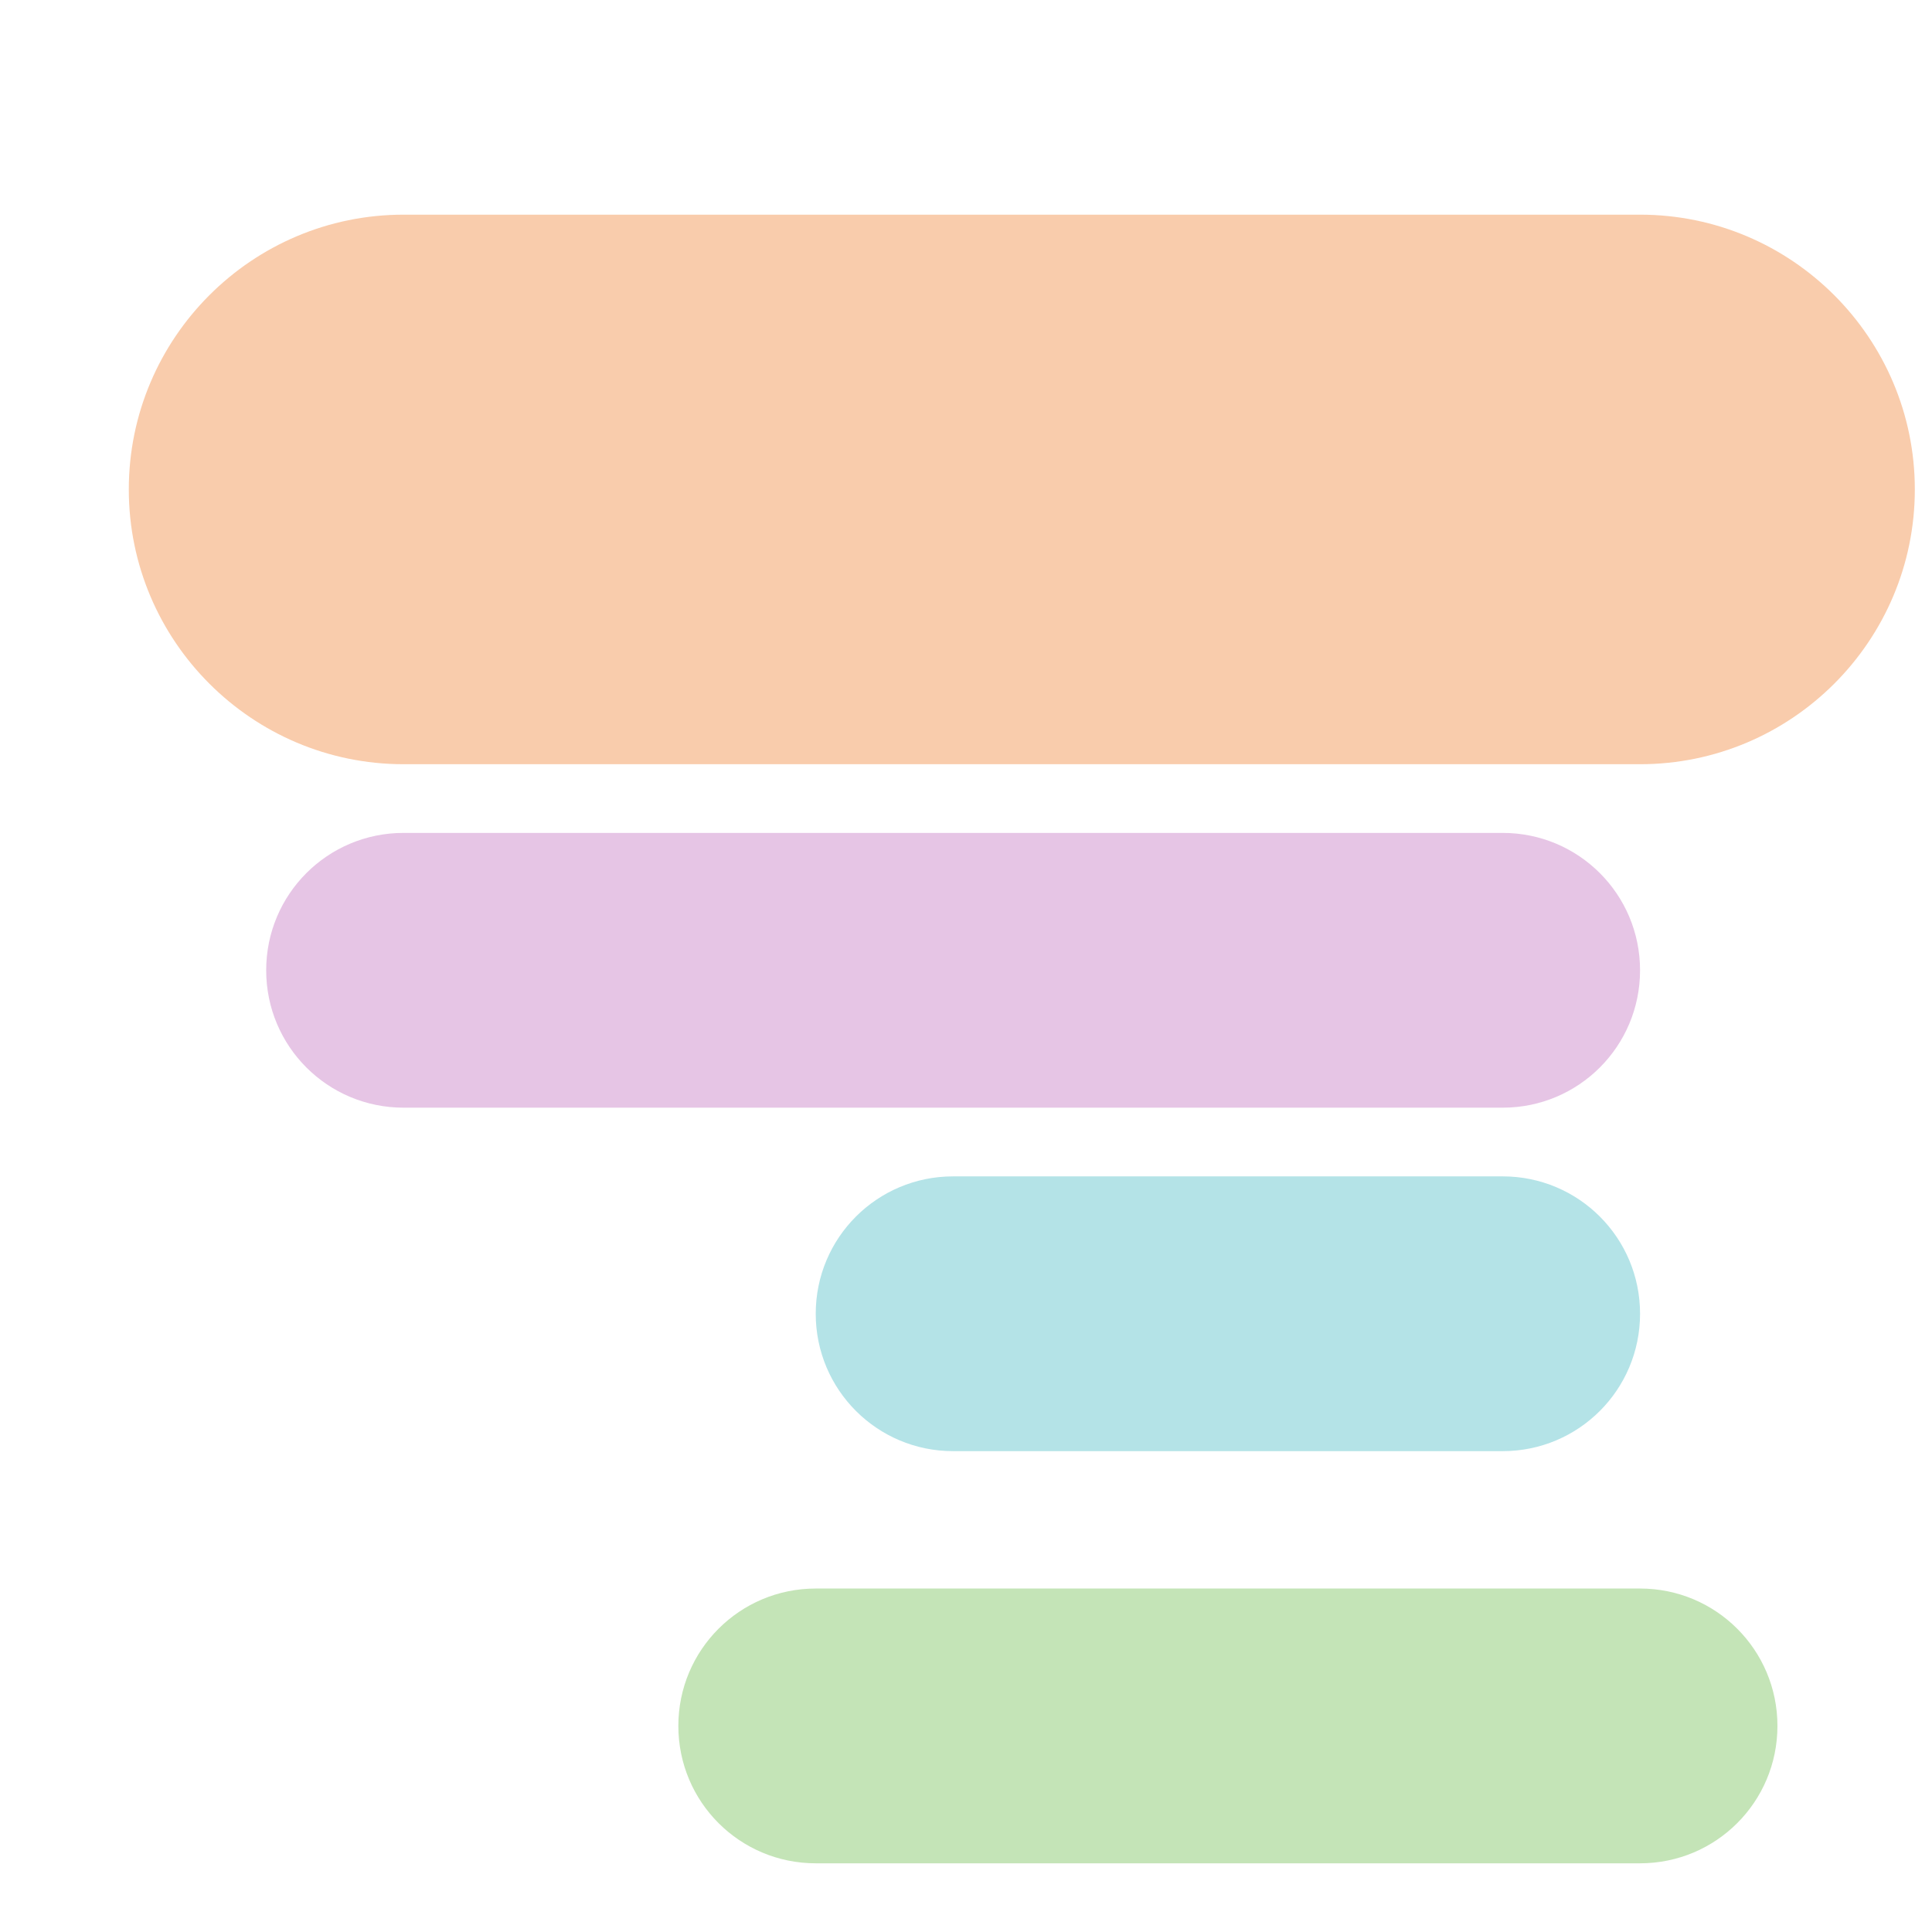
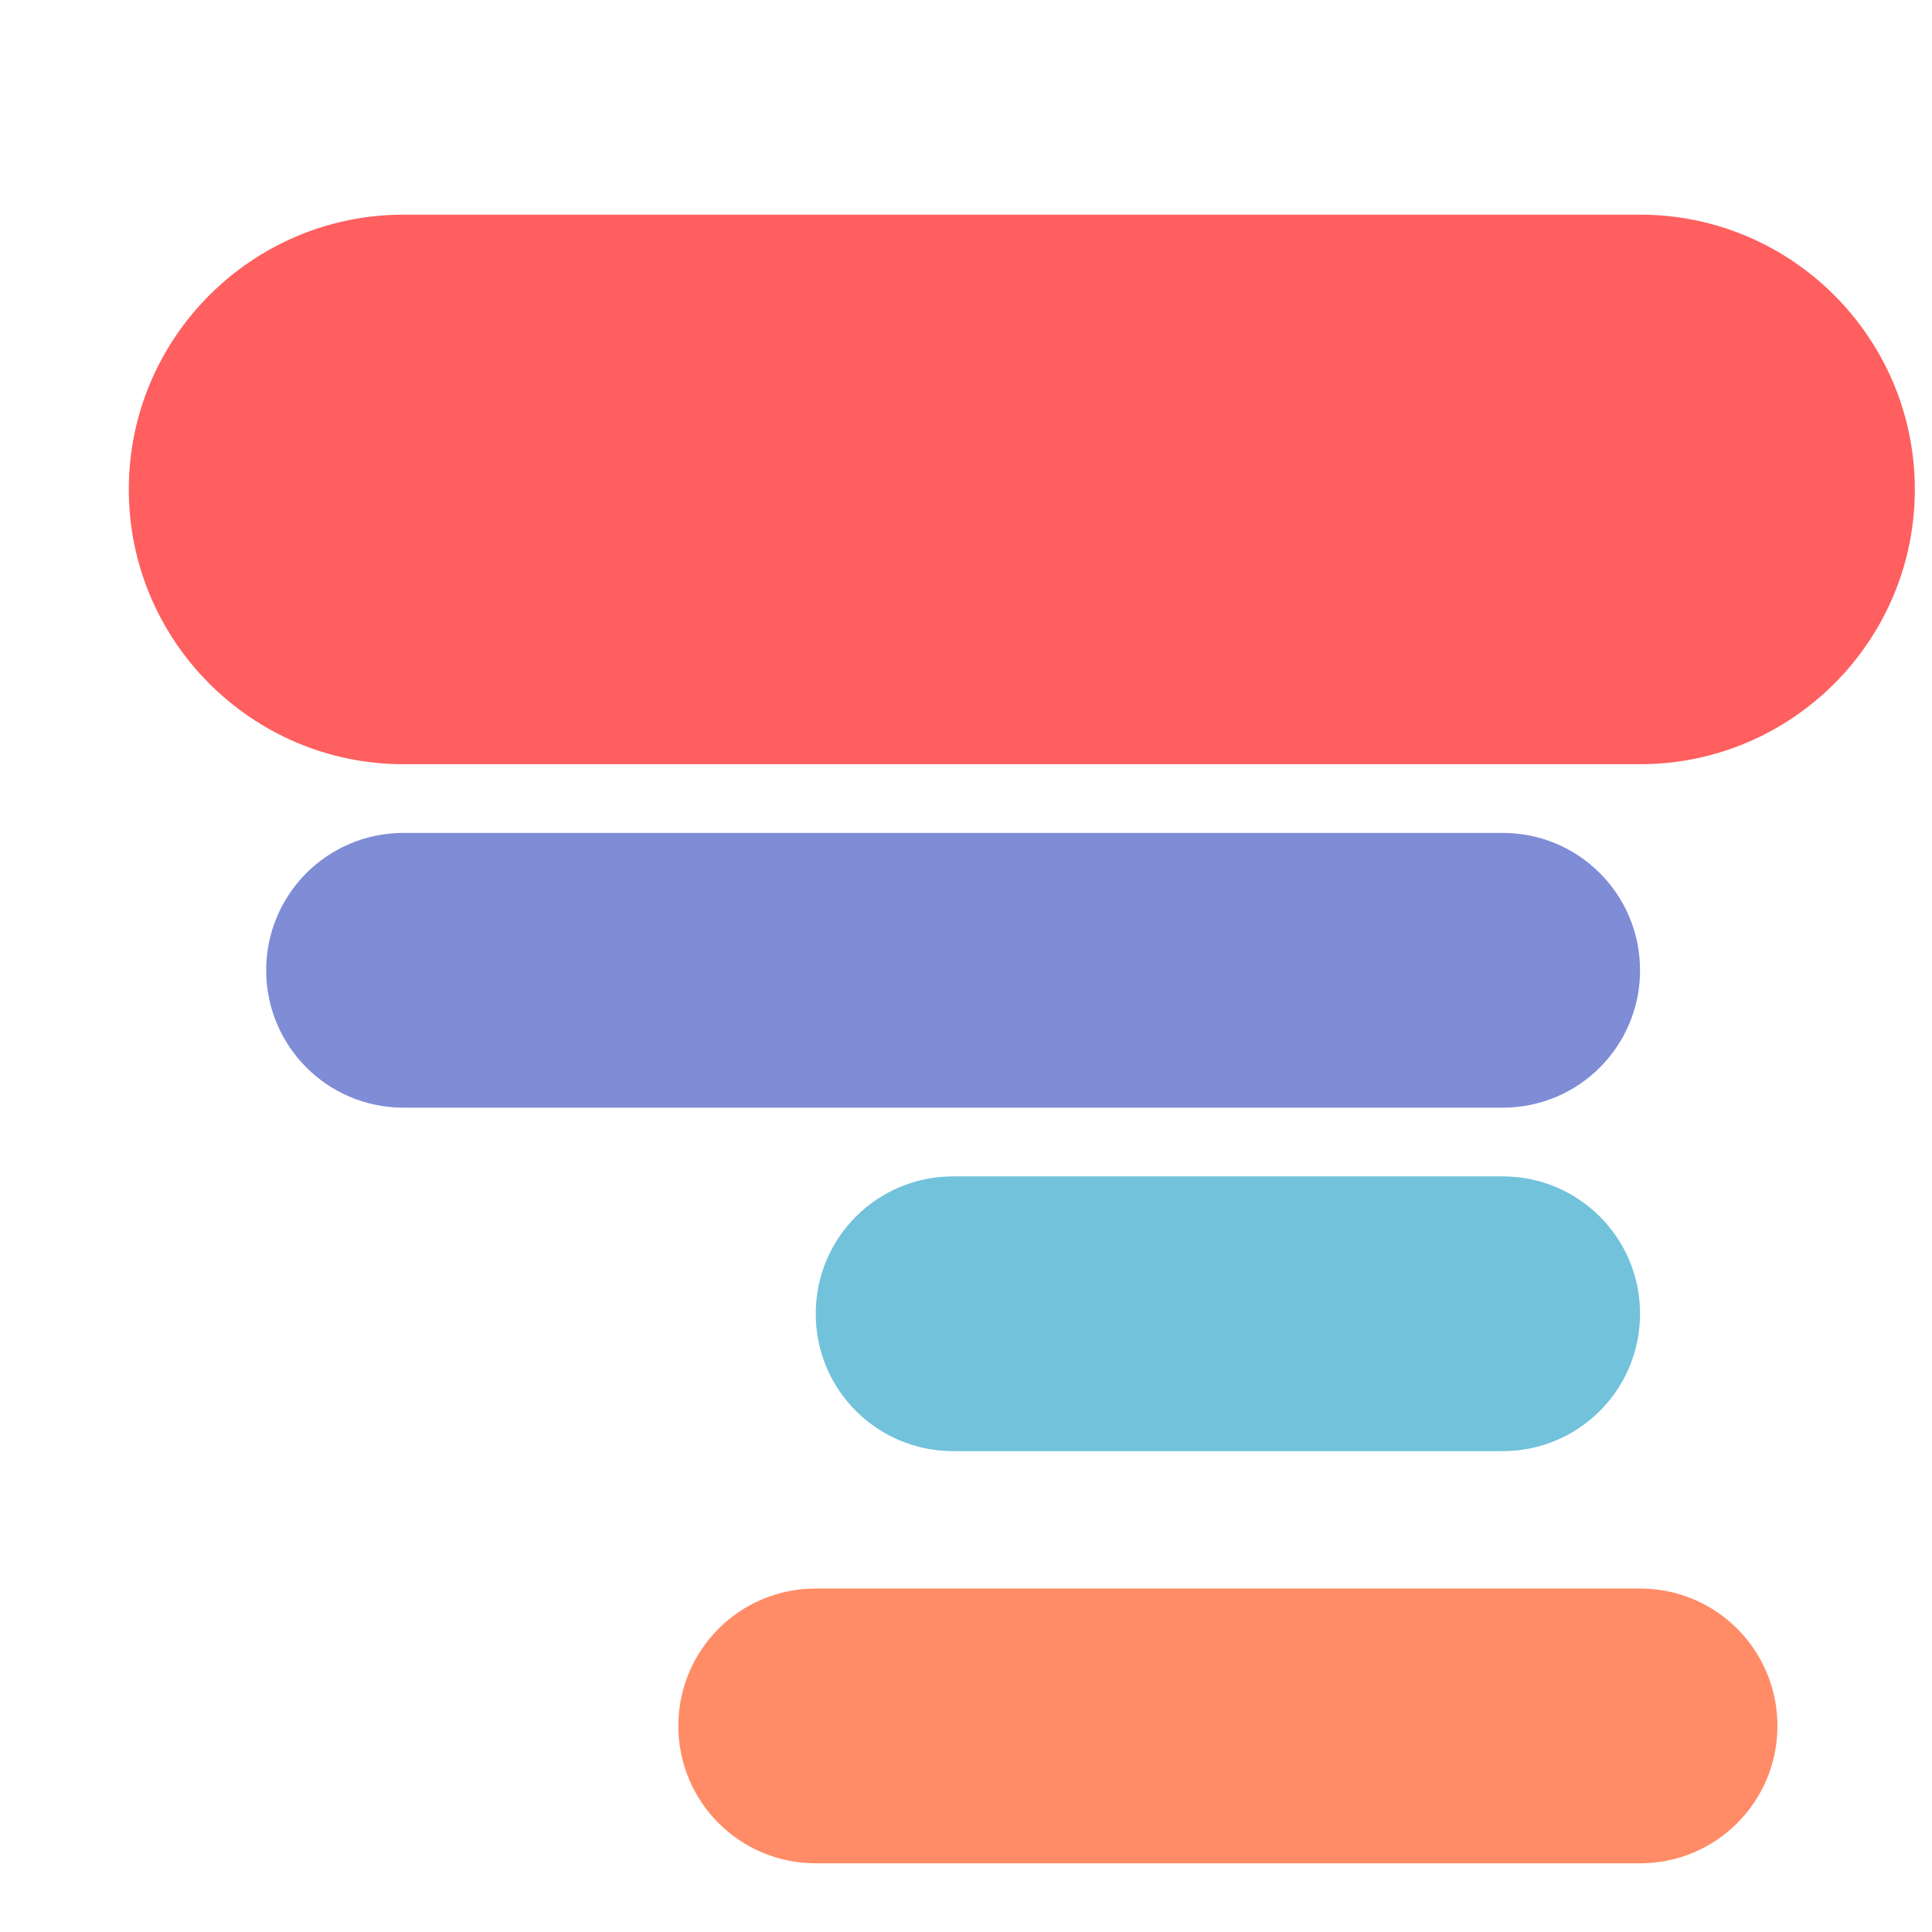
<svg xmlns="http://www.w3.org/2000/svg" viewBox="0 0 450 450" width="450px" height="450px">
  <g transform="translate(30, 50)">
-     <path fill="#F9CCAC" d="M64 0h288c35.3 0 64 28.7 64 64s-28.7 64-64 64H64C28.7 128 0 99.3 0 64S28.7 0 64 0z" />
-     <path fill="#B4E3E7" d="M352 256c0 17.7-14.3 32-32 32H192c-17.7 0-32-14.3-32-32s14.3-32 32-32h128C337.7 224 352 238.3 352 256z" />
-     <path fill="#E6C5E5" d="M352 176C352 193.7 337.7 208 320 208H64C46.3 208 32 193.7 32 176s14.3-32 32-32h256C337.7 144 352 158.3 352 176z" />
-     <path fill="#C4E4B7" d="M160 320h192c17.7 0 32 14.3 32 32s-14.3 32-32 32H160c-17.7 0-32-14.3-32-32S142.3 320 160 320z" />
+     <path fill="#FF5F5F" d="M64 0h288c35.3 0 64 28.7 64 64s-28.7 64-64 64H64C28.7 128 0 99.3 0 64S28.7 0 64 0z" />
+     <path fill="#72C2DC" d="M352 256c0 17.7-14.3 32-32 32H192c-17.7 0-32-14.3-32-32s14.3-32 32-32h128C337.7 224 352 238.3 352 256z" />
+     <path fill="#7F8DD6" d="M352 176C352 193.7 337.7 208 320 208H64C46.3 208 32 193.7 32 176s14.3-32 32-32h256C337.7 144 352 158.3 352 176z" />
+     <path fill="#FF8C66" d="M160 320h192c17.7 0 32 14.3 32 32s-14.3 32-32 32H160c-17.7 0-32-14.3-32-32S142.3 320 160 320z" />
  </g>
</svg>
